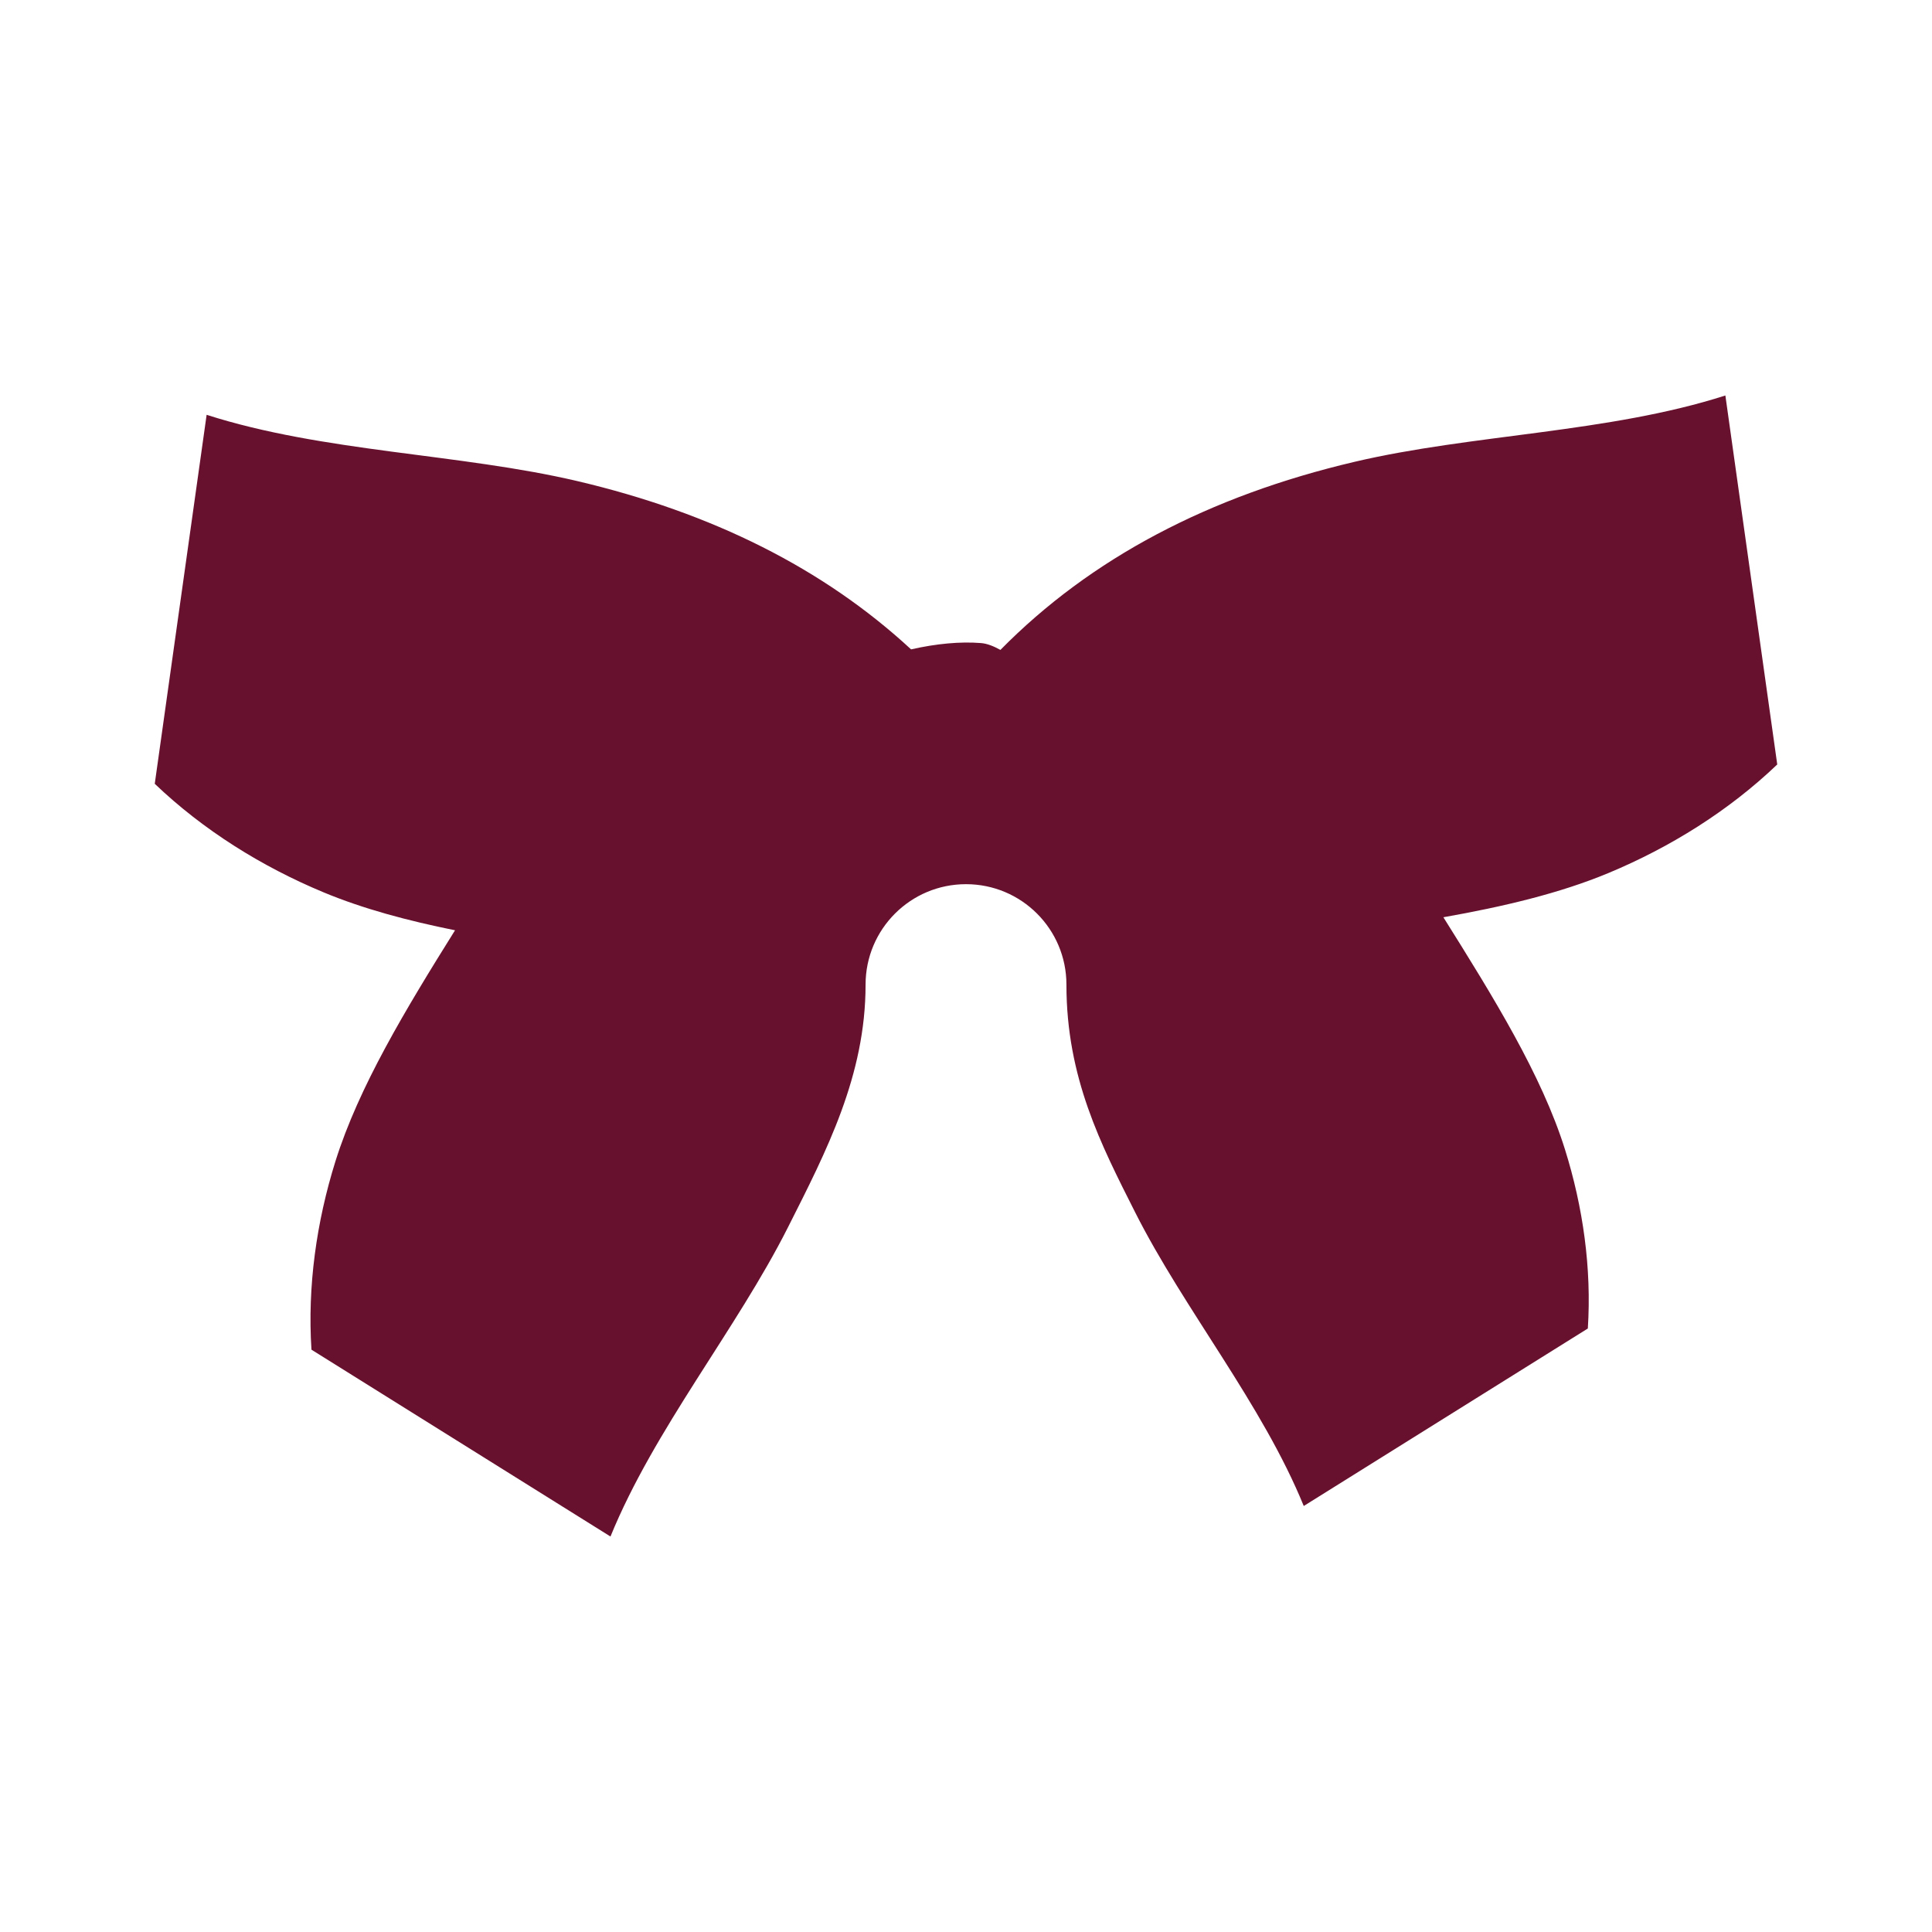
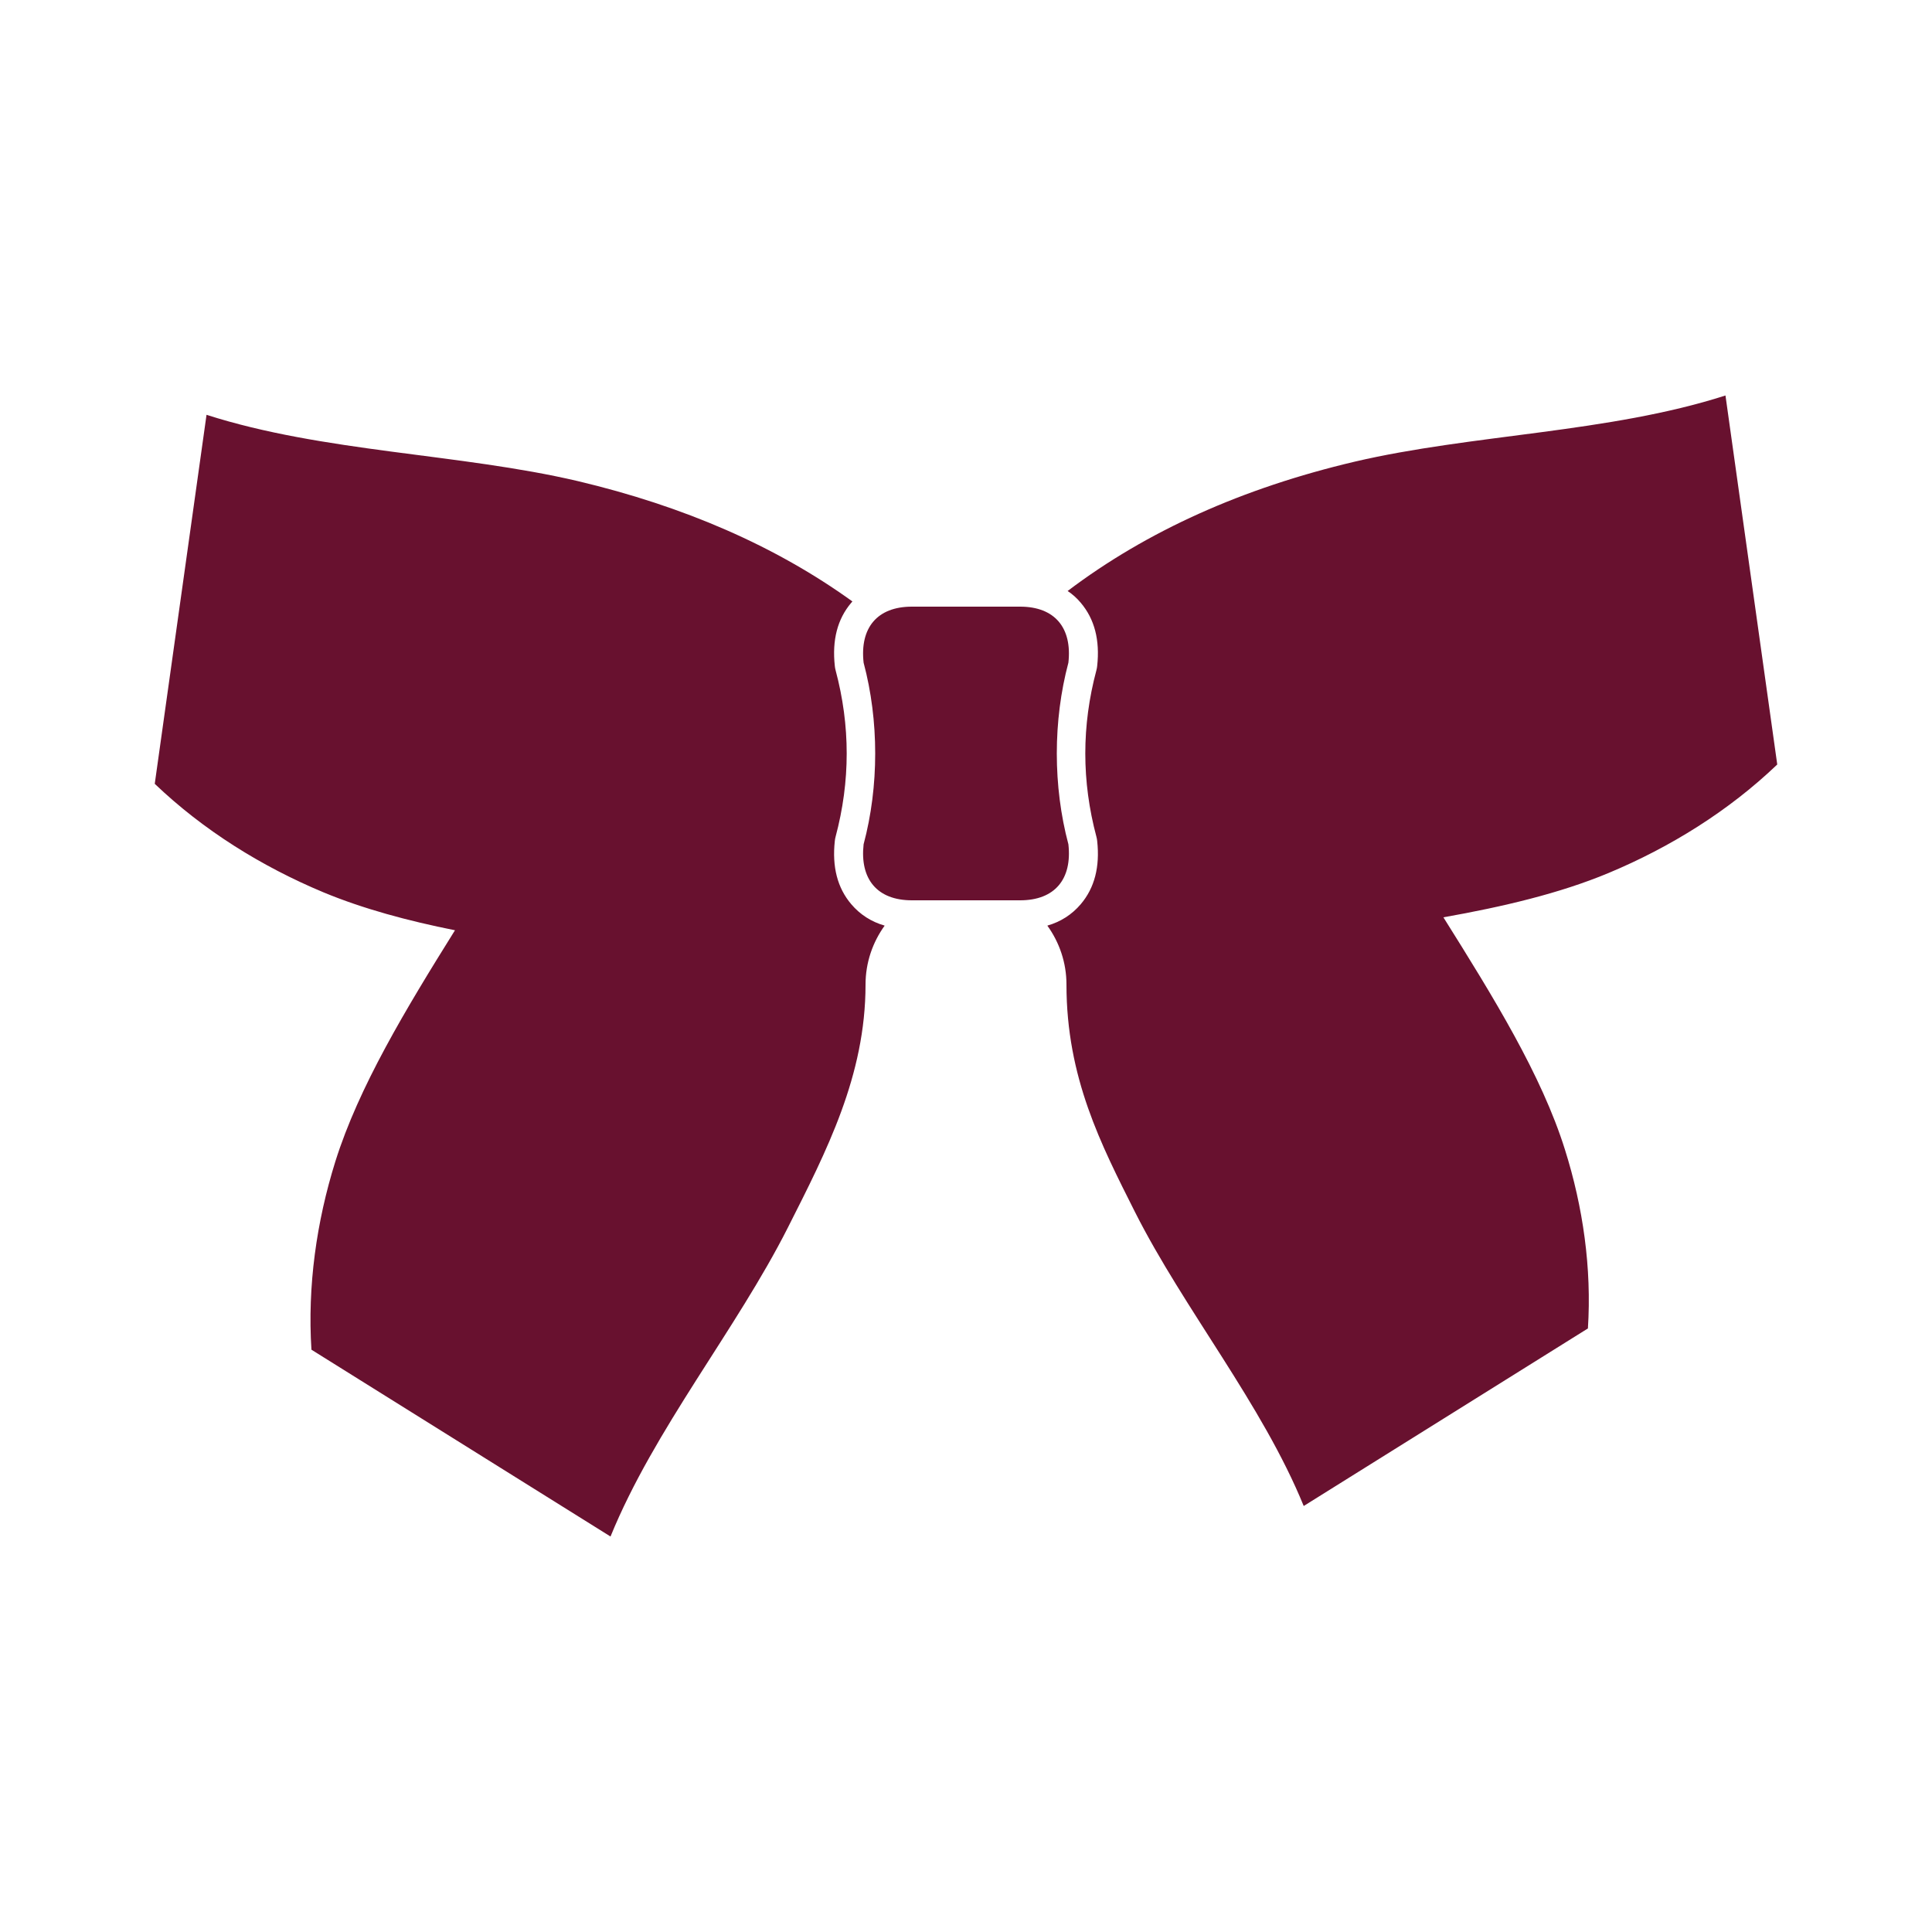
<svg xmlns="http://www.w3.org/2000/svg" viewBox="0 0 100 100" role="img">
-   <path fill="#68112F" d="M89.305,20.47       C83.275,22.408 76.198,22.471 70.105,23.905       C62.585,25.673 56.462,28.888 51.781,33.639       C51.43,33.444 51.09,33.31 50.779,33.285       C49.71,33.199 48.466,33.314 47.157,33.611       C42.624,29.421 36.859,26.543 29.895,24.904       C23.802,23.471 16.725,23.408 10.695,21.47       L8.01,40.569       C10.517,42.965 13.543,44.853 16.75,46.188       C18.796,47.04 21.1,47.656 23.553,48.151       C20.989,52.252 18.568,56.26 17.363,60.105       C16.381,63.241 15.909,66.584 16.121,69.859       L31.598,79.53       C33.861,73.98 38.12,68.811 40.787,63.522       C42.778,59.576 44.802,55.678 44.802,50.963       C44.802,48.091 47.129,45.765 50,45.765       C52.871,45.765 55.198,48.091 55.198,50.963       C55.198,55.784 56.987,59.243 58.752,62.743       C61.286,67.768 65.333,72.678 67.482,77.95       L82.186,68.763       C82.387,65.652 81.938,62.477 81.004,59.498       C79.795,55.638 77.297,51.605 74.709,47.477       C77.811,46.929 80.728,46.239 83.25,45.189       C86.457,43.854 89.483,41.965 91.99,39.569       L89.305,20.47       Z" />
+   <path fill="#68112F" fill-rule="nonzero" d="M44.06 31.2Q42.99 32.46 43.21 34.47Q43.22 34.58 43.25 34.69Q44.4 39 43.25 43.31Q43.22 43.42 43.21 43.53Q42.99 45.54 44.06 46.8Q44.75 47.61 45.79 47.91C45.17 48.77 44.8 49.82 44.8 50.96C44.8 55.68 42.78 59.58 40.79 63.52C38.12 68.81 33.86 73.98 31.6 79.53L16.12 69.86C15.91 66.58 16.38 63.24 17.36 60.11C18.57 56.26 20.99 52.25 23.55 48.15C21.1 47.66 18.8 47.04 16.75 46.19C13.54 44.85 10.52 42.97 8.01 40.57L10.69 21.47C16.72 23.41 23.8 23.47 29.9 24.9C35.39 26.2 40.14 28.26 44.12 31.13Q44.09 31.17 44.06 31.2ZM89.31 20.47L91.99 39.57C89.48 41.97 86.46 43.85 83.25 45.19C80.73 46.24 77.81 46.93 74.71 47.48C77.3 51.61 79.79 55.64 81 59.5C81.94 62.48 82.39 65.65 82.19 68.76L67.48 77.95C65.33 72.68 61.29 67.77 58.75 62.74C56.99 59.24 55.2 55.78 55.2 50.96C55.2 49.82 54.83 48.77 54.21 47.91Q55.25 47.61 55.94 46.8Q57.01 45.54 56.79 43.53Q56.78 43.42 56.75 43.31Q55.6 39 56.75 34.69Q56.78 34.58 56.79 34.47Q57.01 32.46 55.94 31.2Q55.64 30.84 55.26 30.59C59.37 27.48 64.33 25.26 70.1 23.9C76.2 22.47 83.28 22.41 89.31 20.47ZM52.8 31.4C54.6 31.4 55.5 32.5 55.3 34.3C54.5 37.3 54.5 40.7 55.3 43.7C55.5 45.5 54.6 46.6 52.8 46.6L47.2 46.6C45.4 46.6 44.5 45.5 44.7 43.7C45.5 40.7 45.5 37.3 44.7 34.3C44.5 32.5 45.4 31.4 47.2 31.4L52.8 31.4Z" />
</svg>
